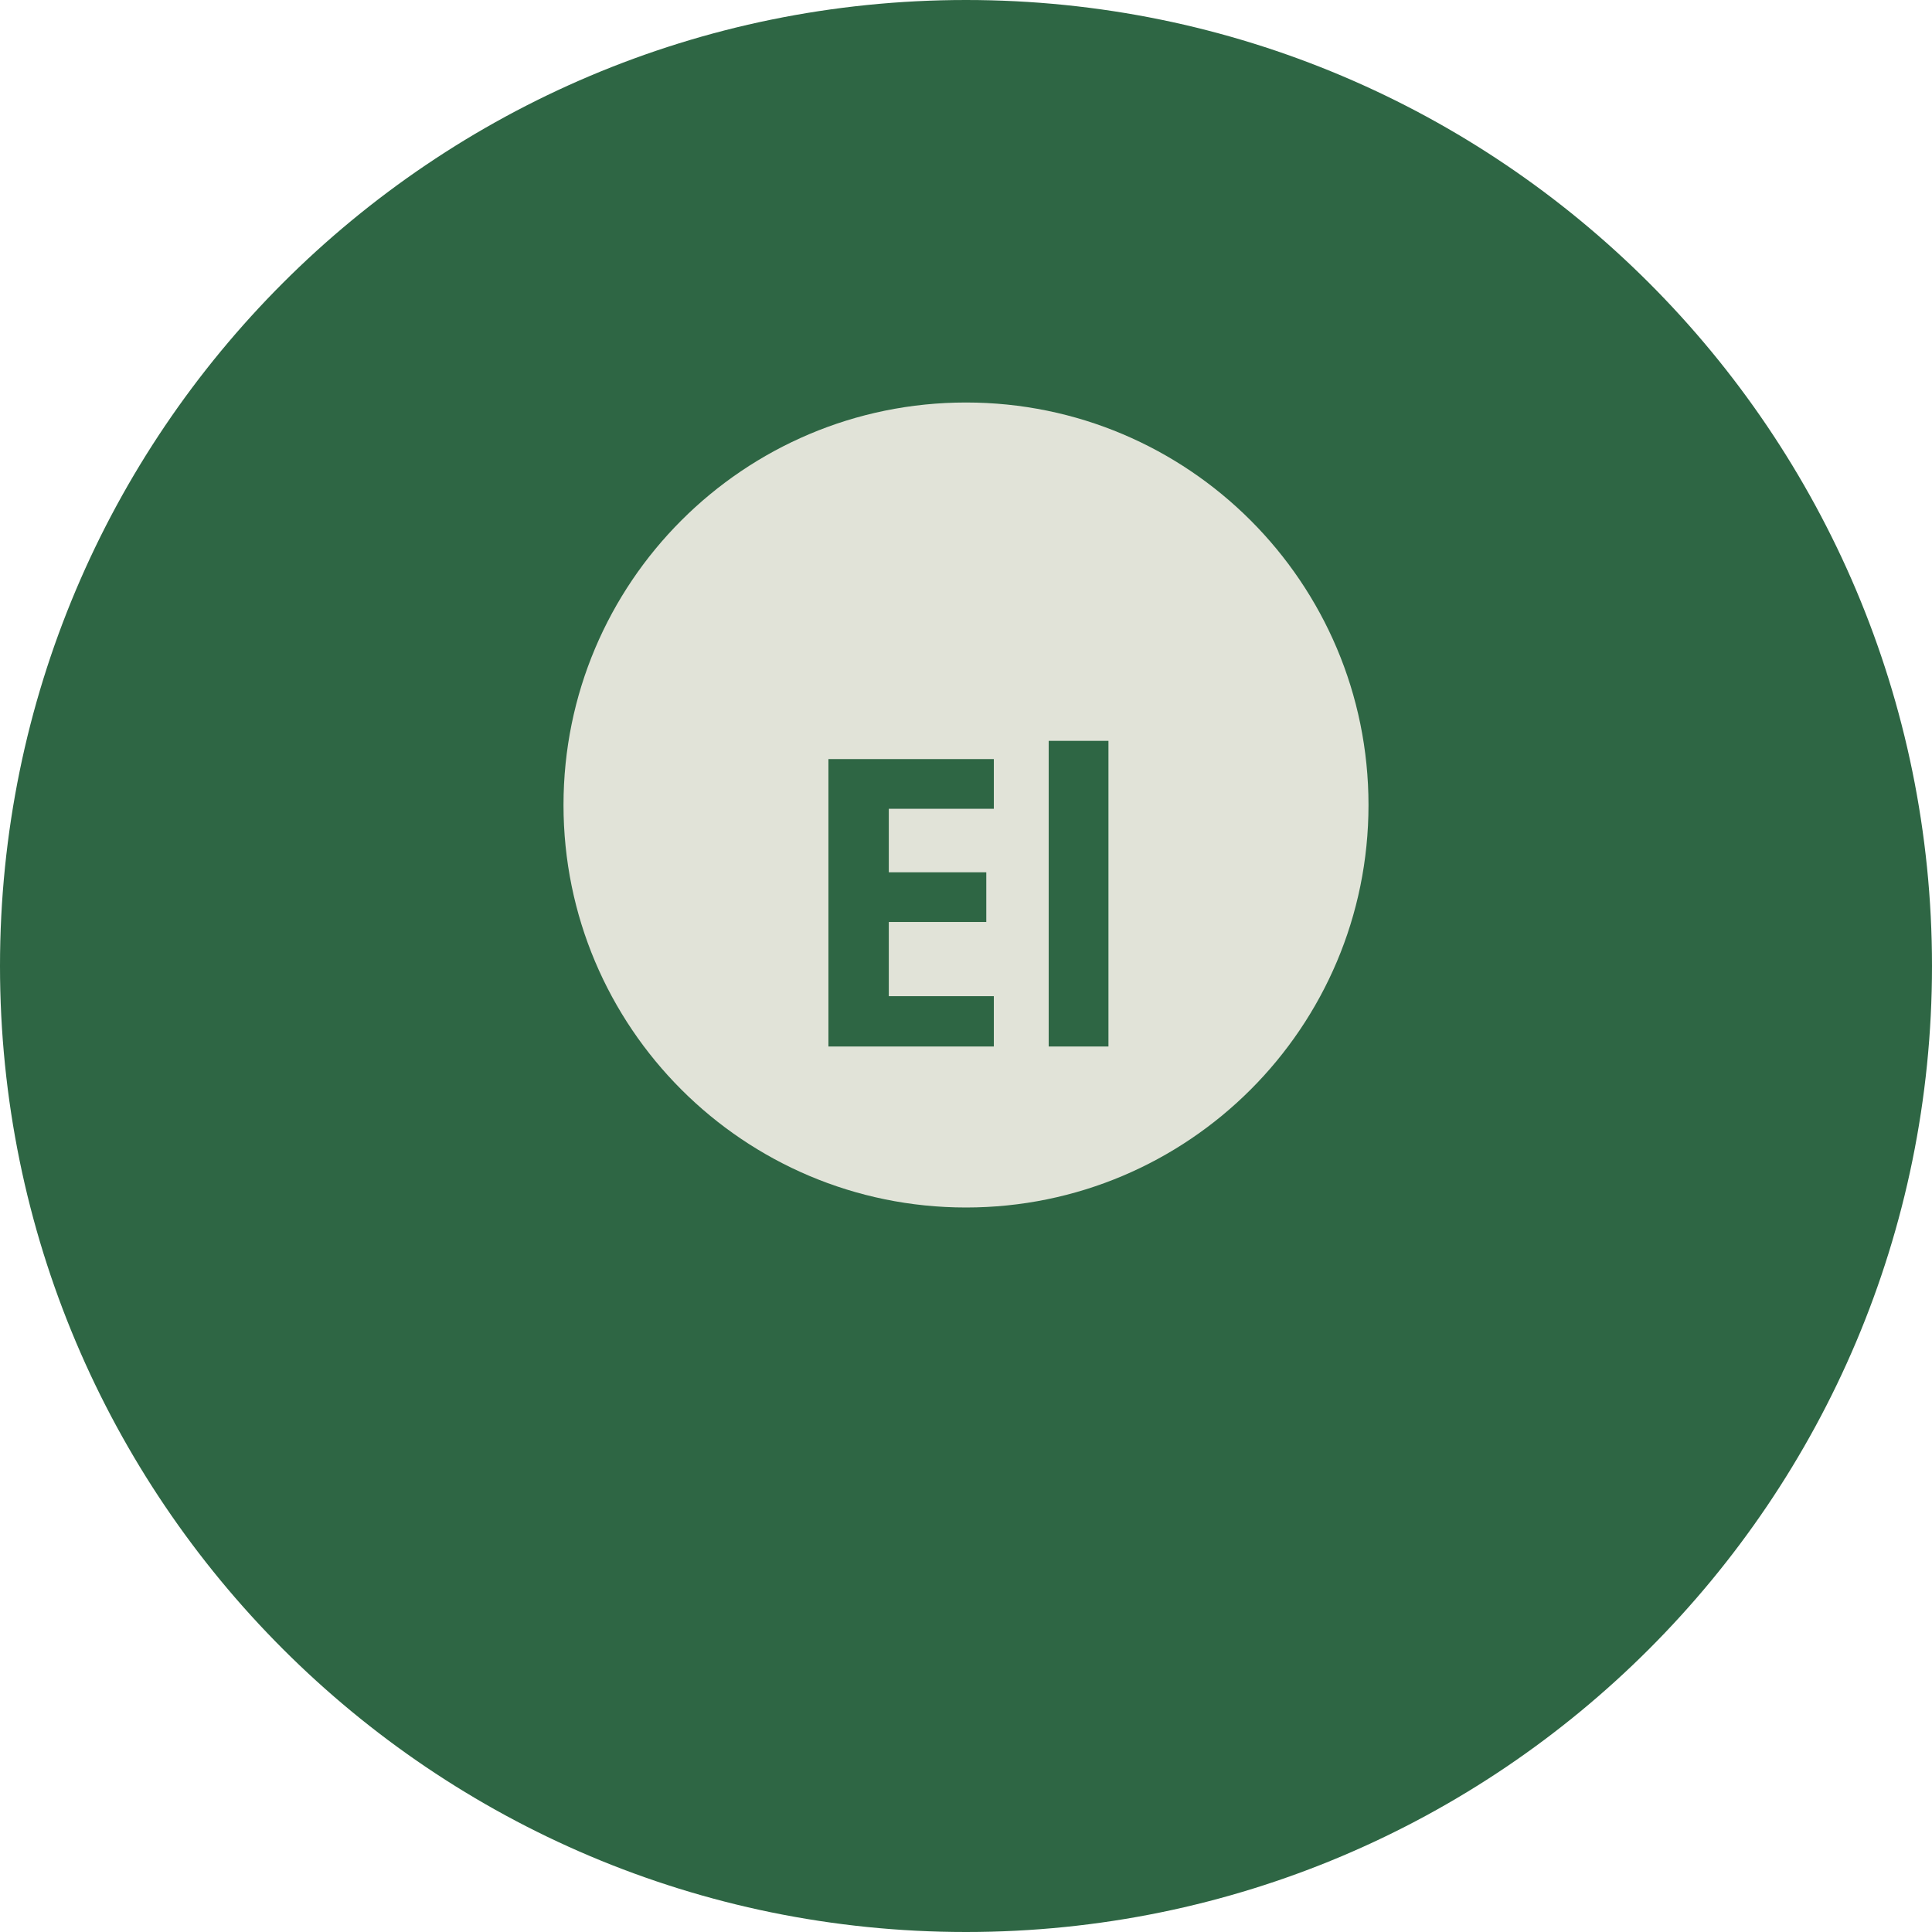
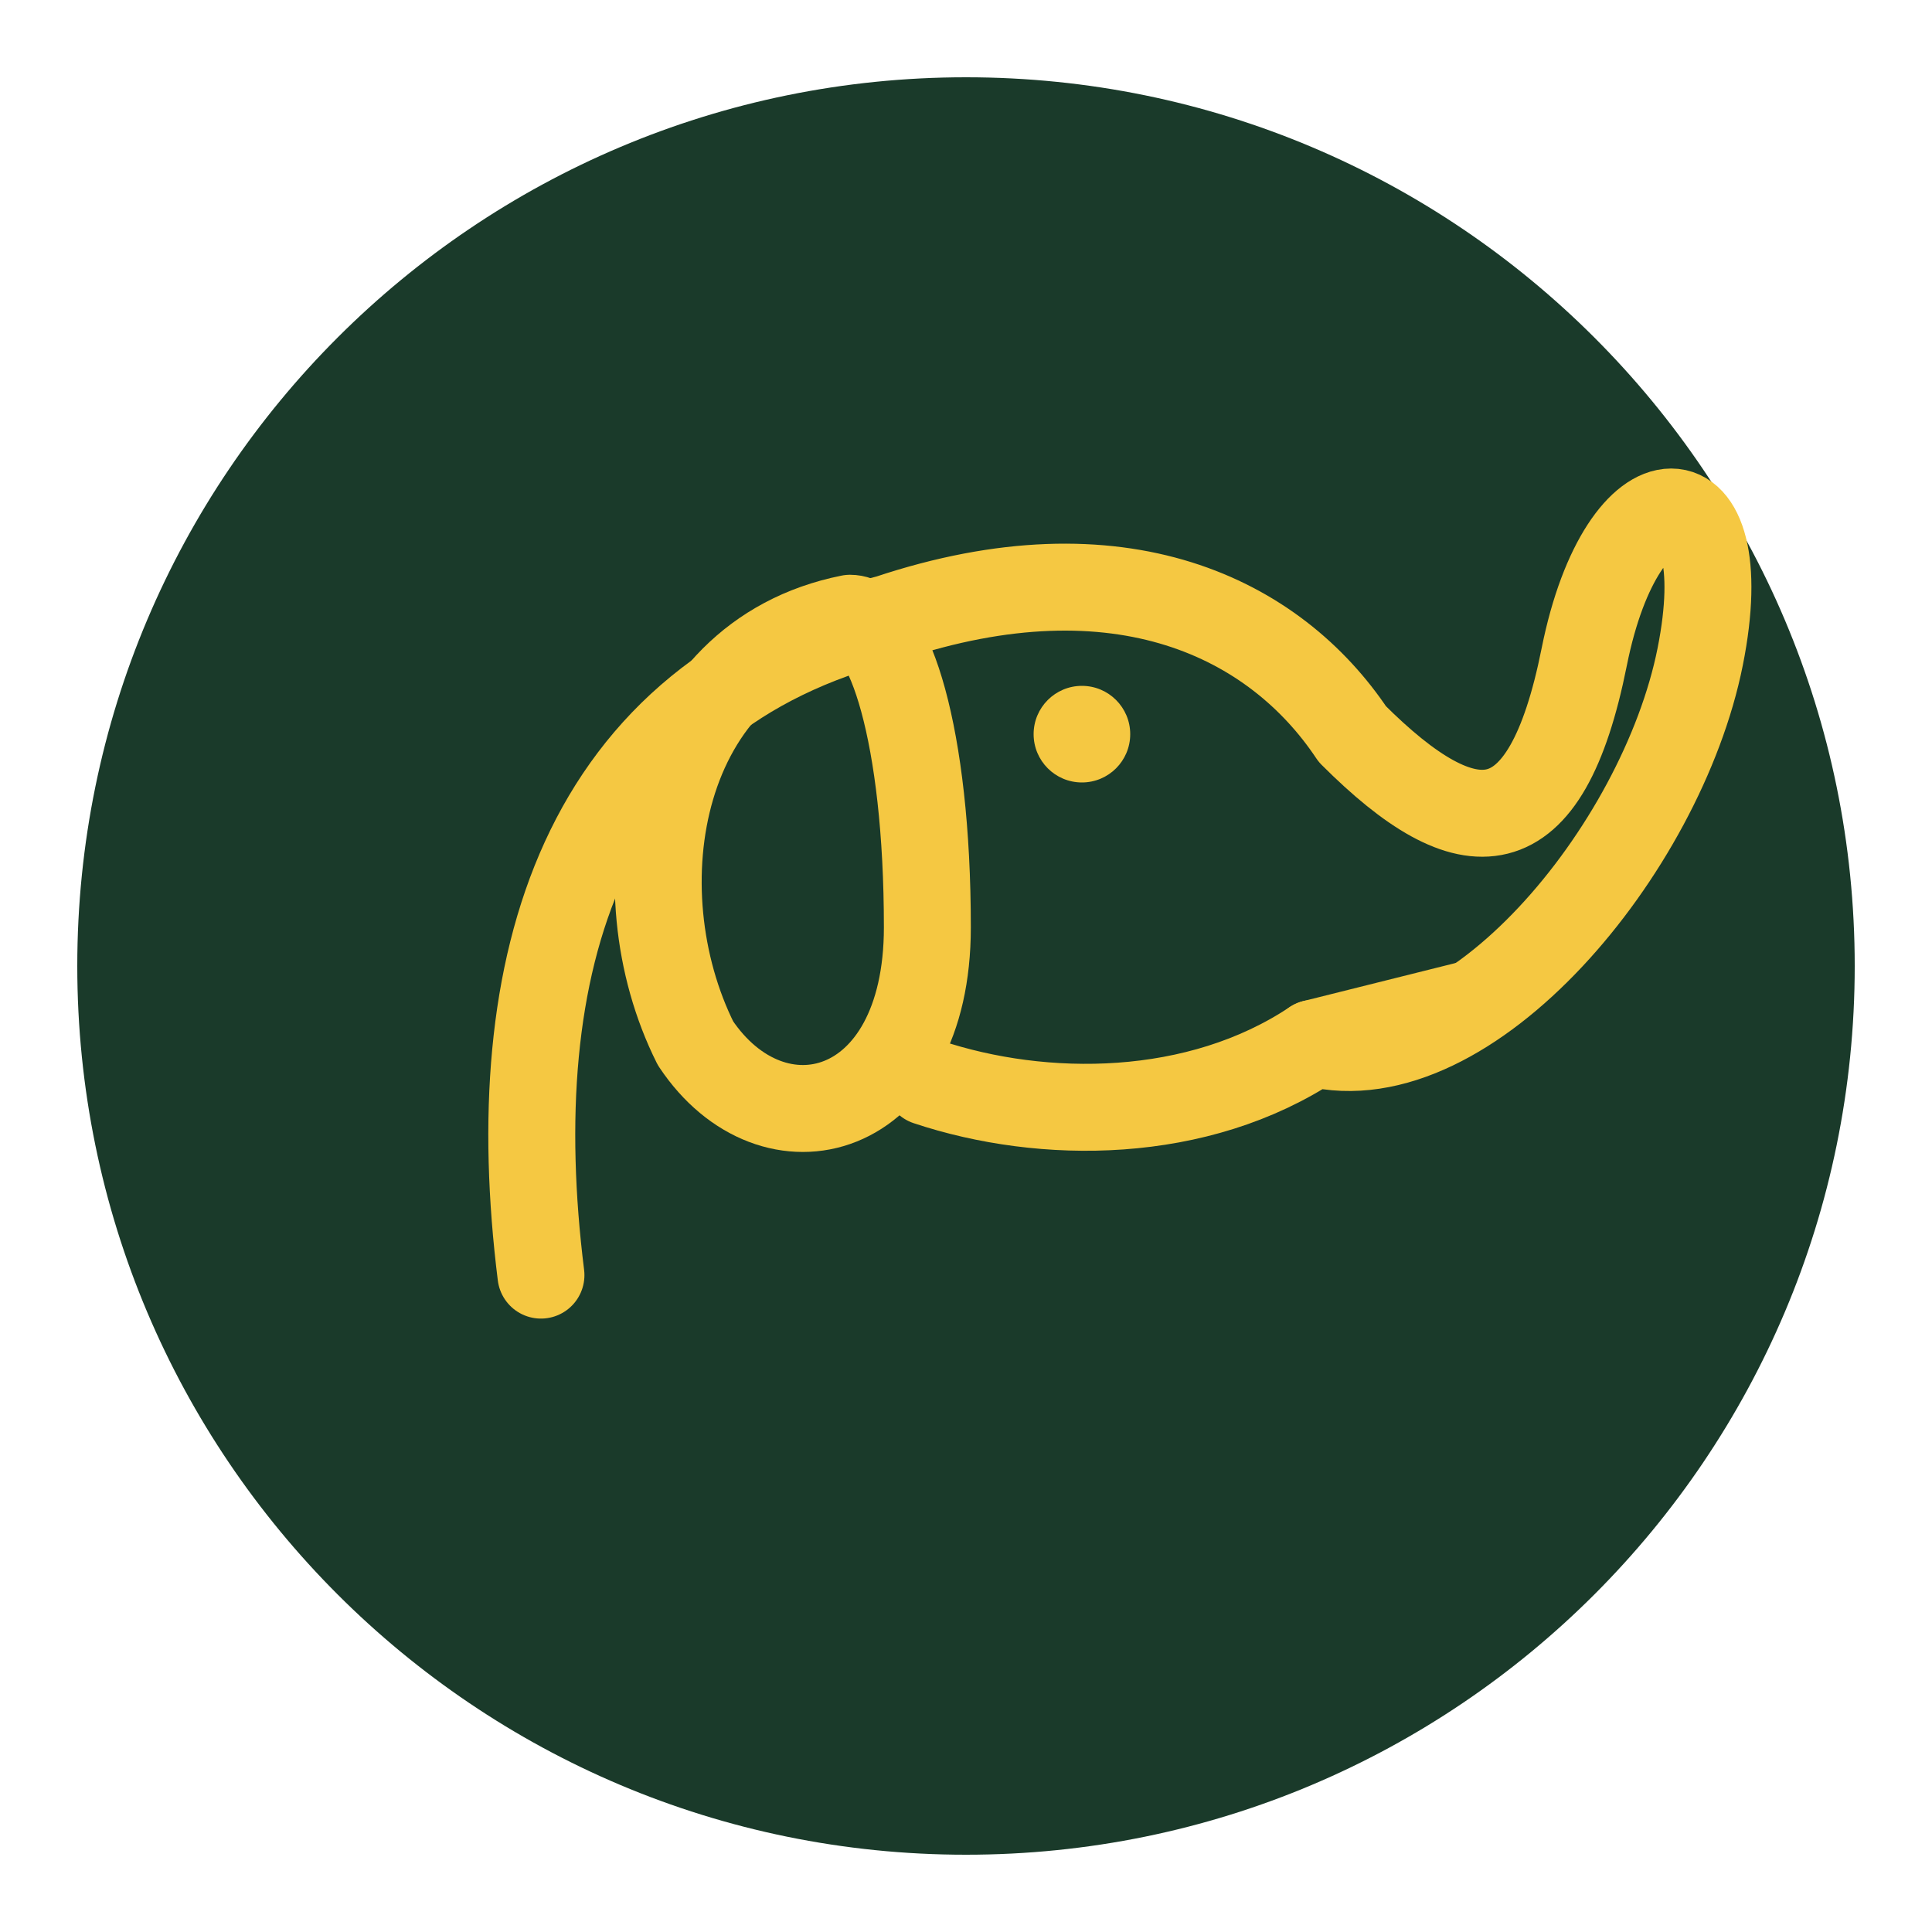
- <svg xmlns="http://www.w3.org/2000/svg" viewBox="0 0 48 48" role="img" aria-label="elephant">
-   <circle cx="24" cy="24" r="24" fill="#2E6644" />
-   <circle cx="24" cy="20" r="10" fill="#F4F1E8" opacity="0.9" />
-   <text x="24" y="26" text-anchor="middle" font-size="10" font-weight="700" font-family="system-ui,sans-serif" fill="#2E6644">El</text>
+ <svg xmlns="http://www.w3.org/2000/svg" viewBox="0 0 100 100" role="img" aria-label="Elephant avatar">
+   <circle cx="50" cy="50" r="46" fill="#1A3A2A" />
+   <path d="M 28 66 C 26 50 30 36 46 32 C 58 28 66 32 70 38 C 76 44 80 44 82 34 C 84 24 90 24 88 34 C 86 44 76 56 68 54 M 68 54 C 62 58 54 58 48 56" stroke="#F5C842" stroke-width="4.5" stroke-linecap="round" stroke-linejoin="round" fill="none" />
+   <path d="M 44 32 C 34 34 32 46 36 54 C 40 60 48 58 48 48 C 48 38 46 32 44 32 Z" stroke="#F5C842" stroke-width="4.5" stroke-linecap="round" stroke-linejoin="round" fill="none" />
+   <circle cx="56" cy="38" r="2.5" fill="#F5C842" />
+   <path d="M 68 54 L 76 52" stroke="#F5C842" stroke-width="4.5" stroke-linecap="round" fill="none" />
</svg>
